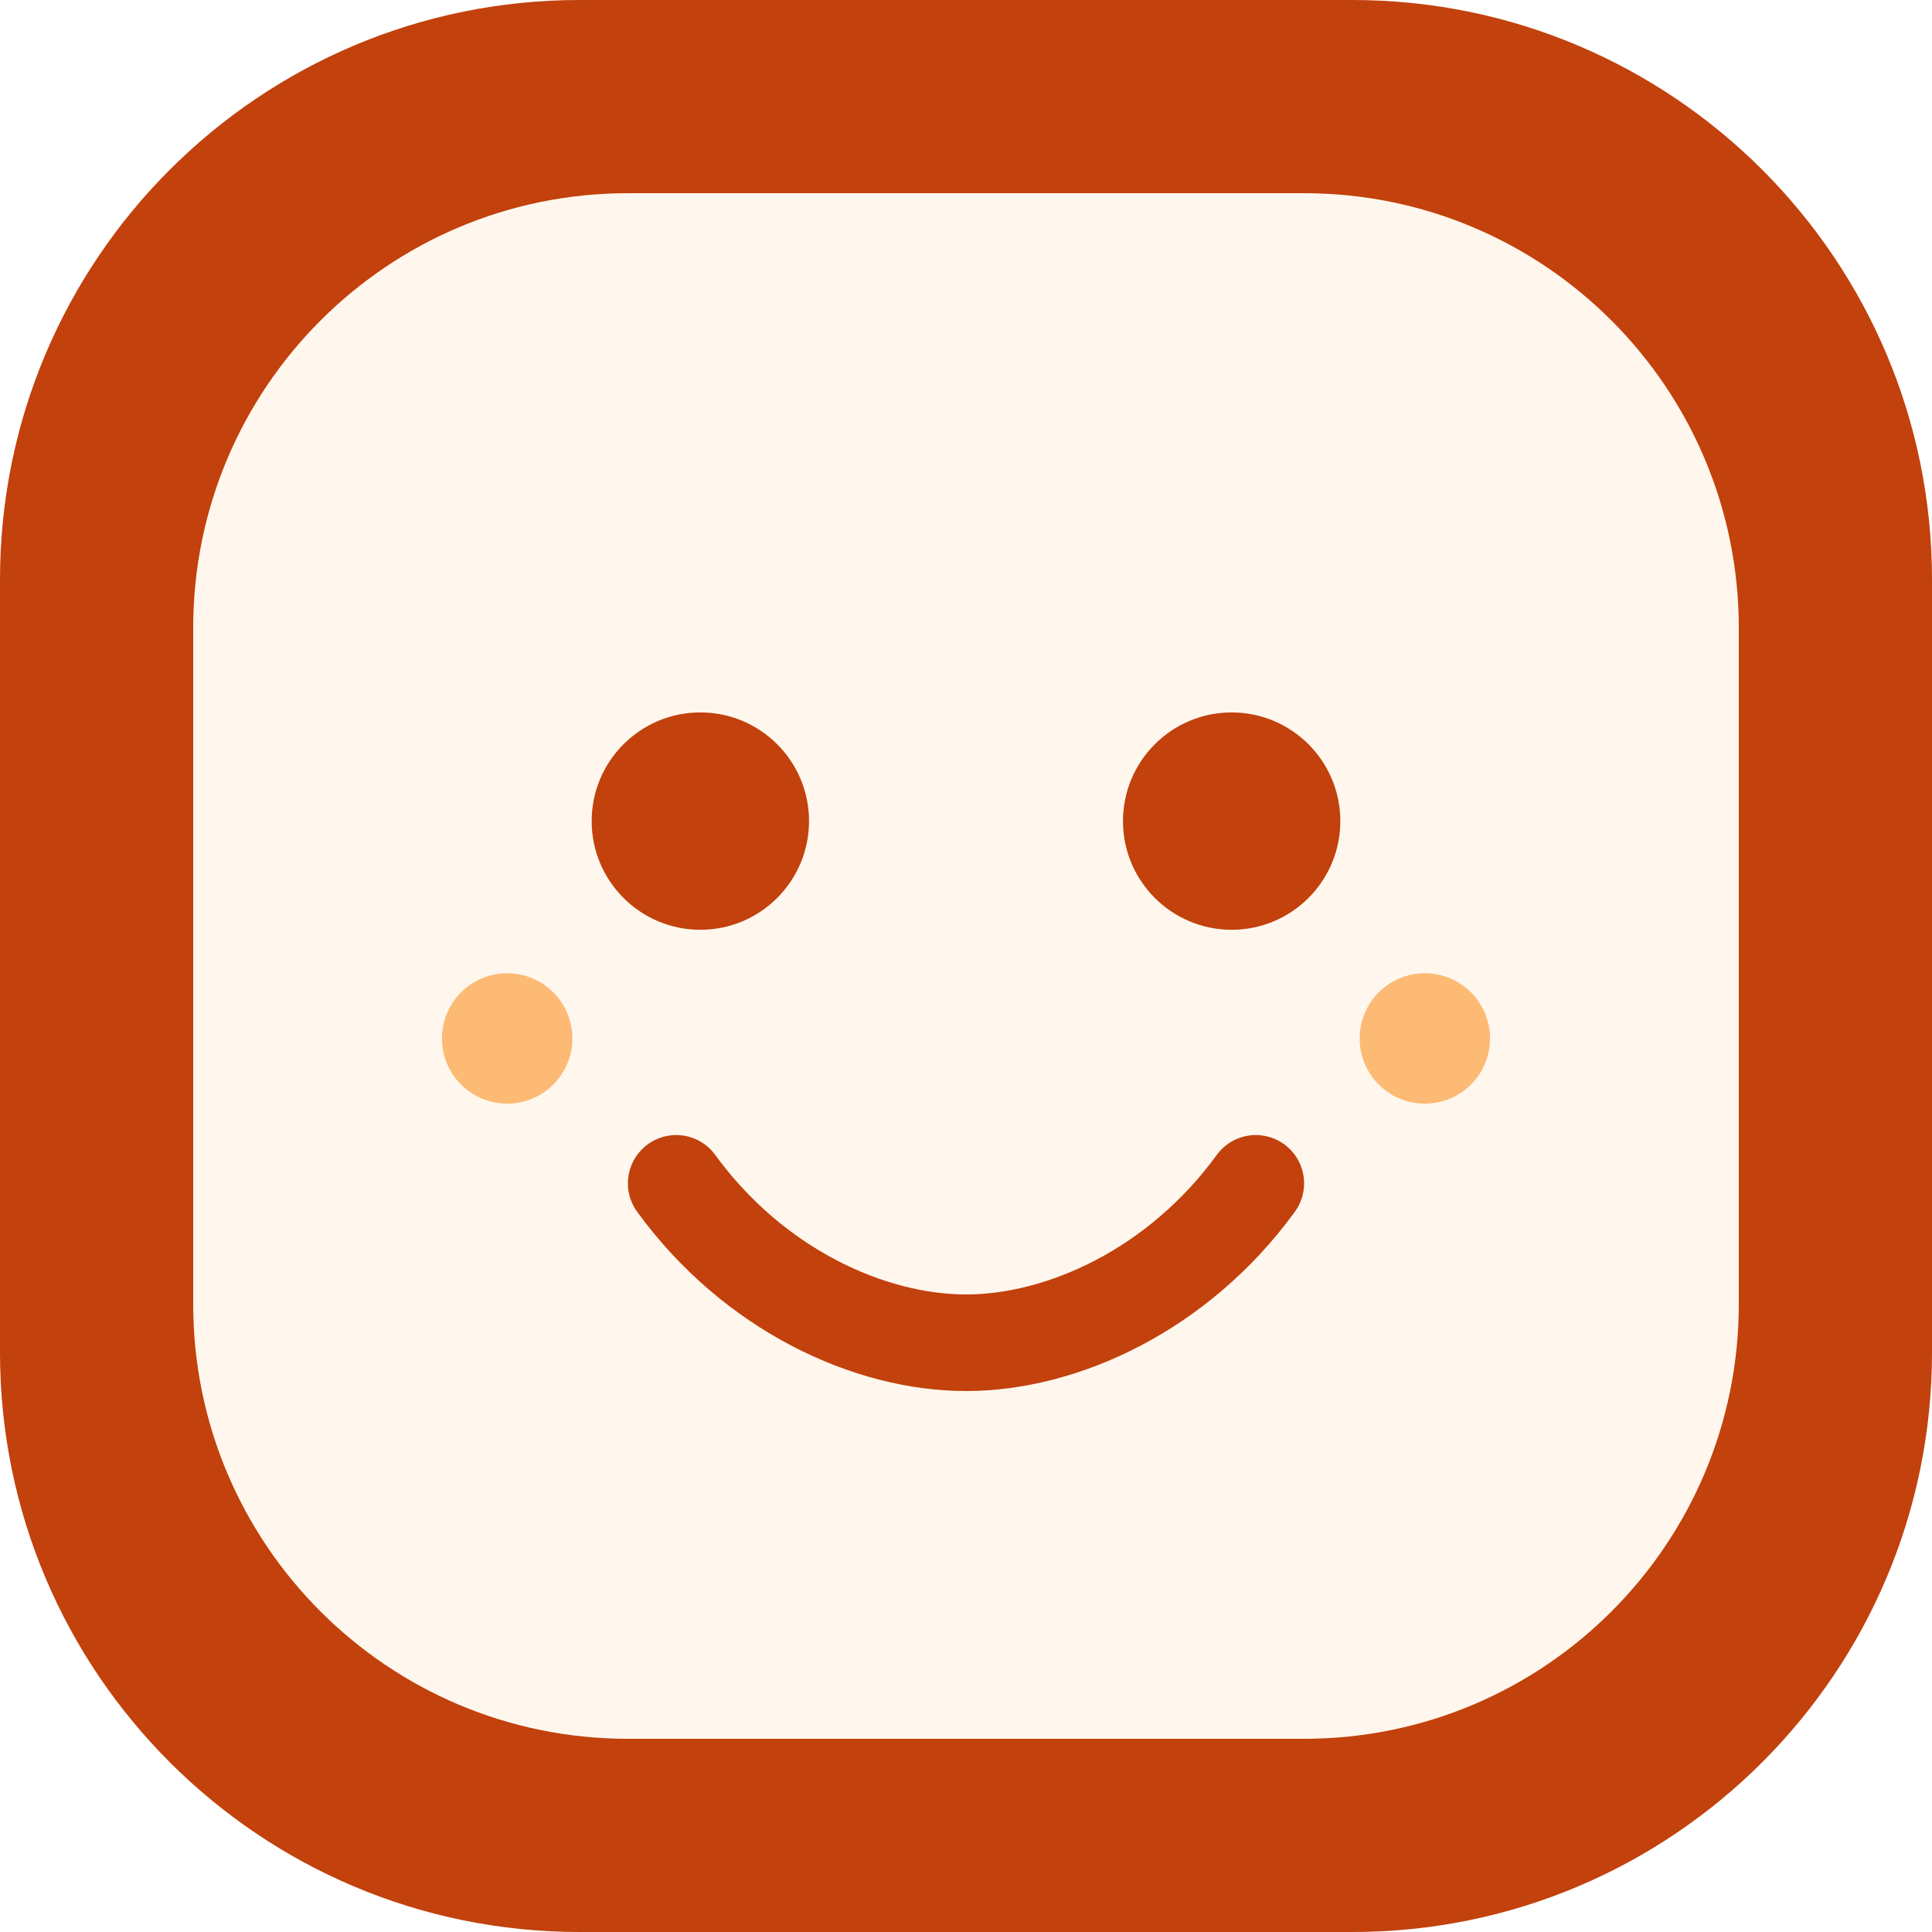
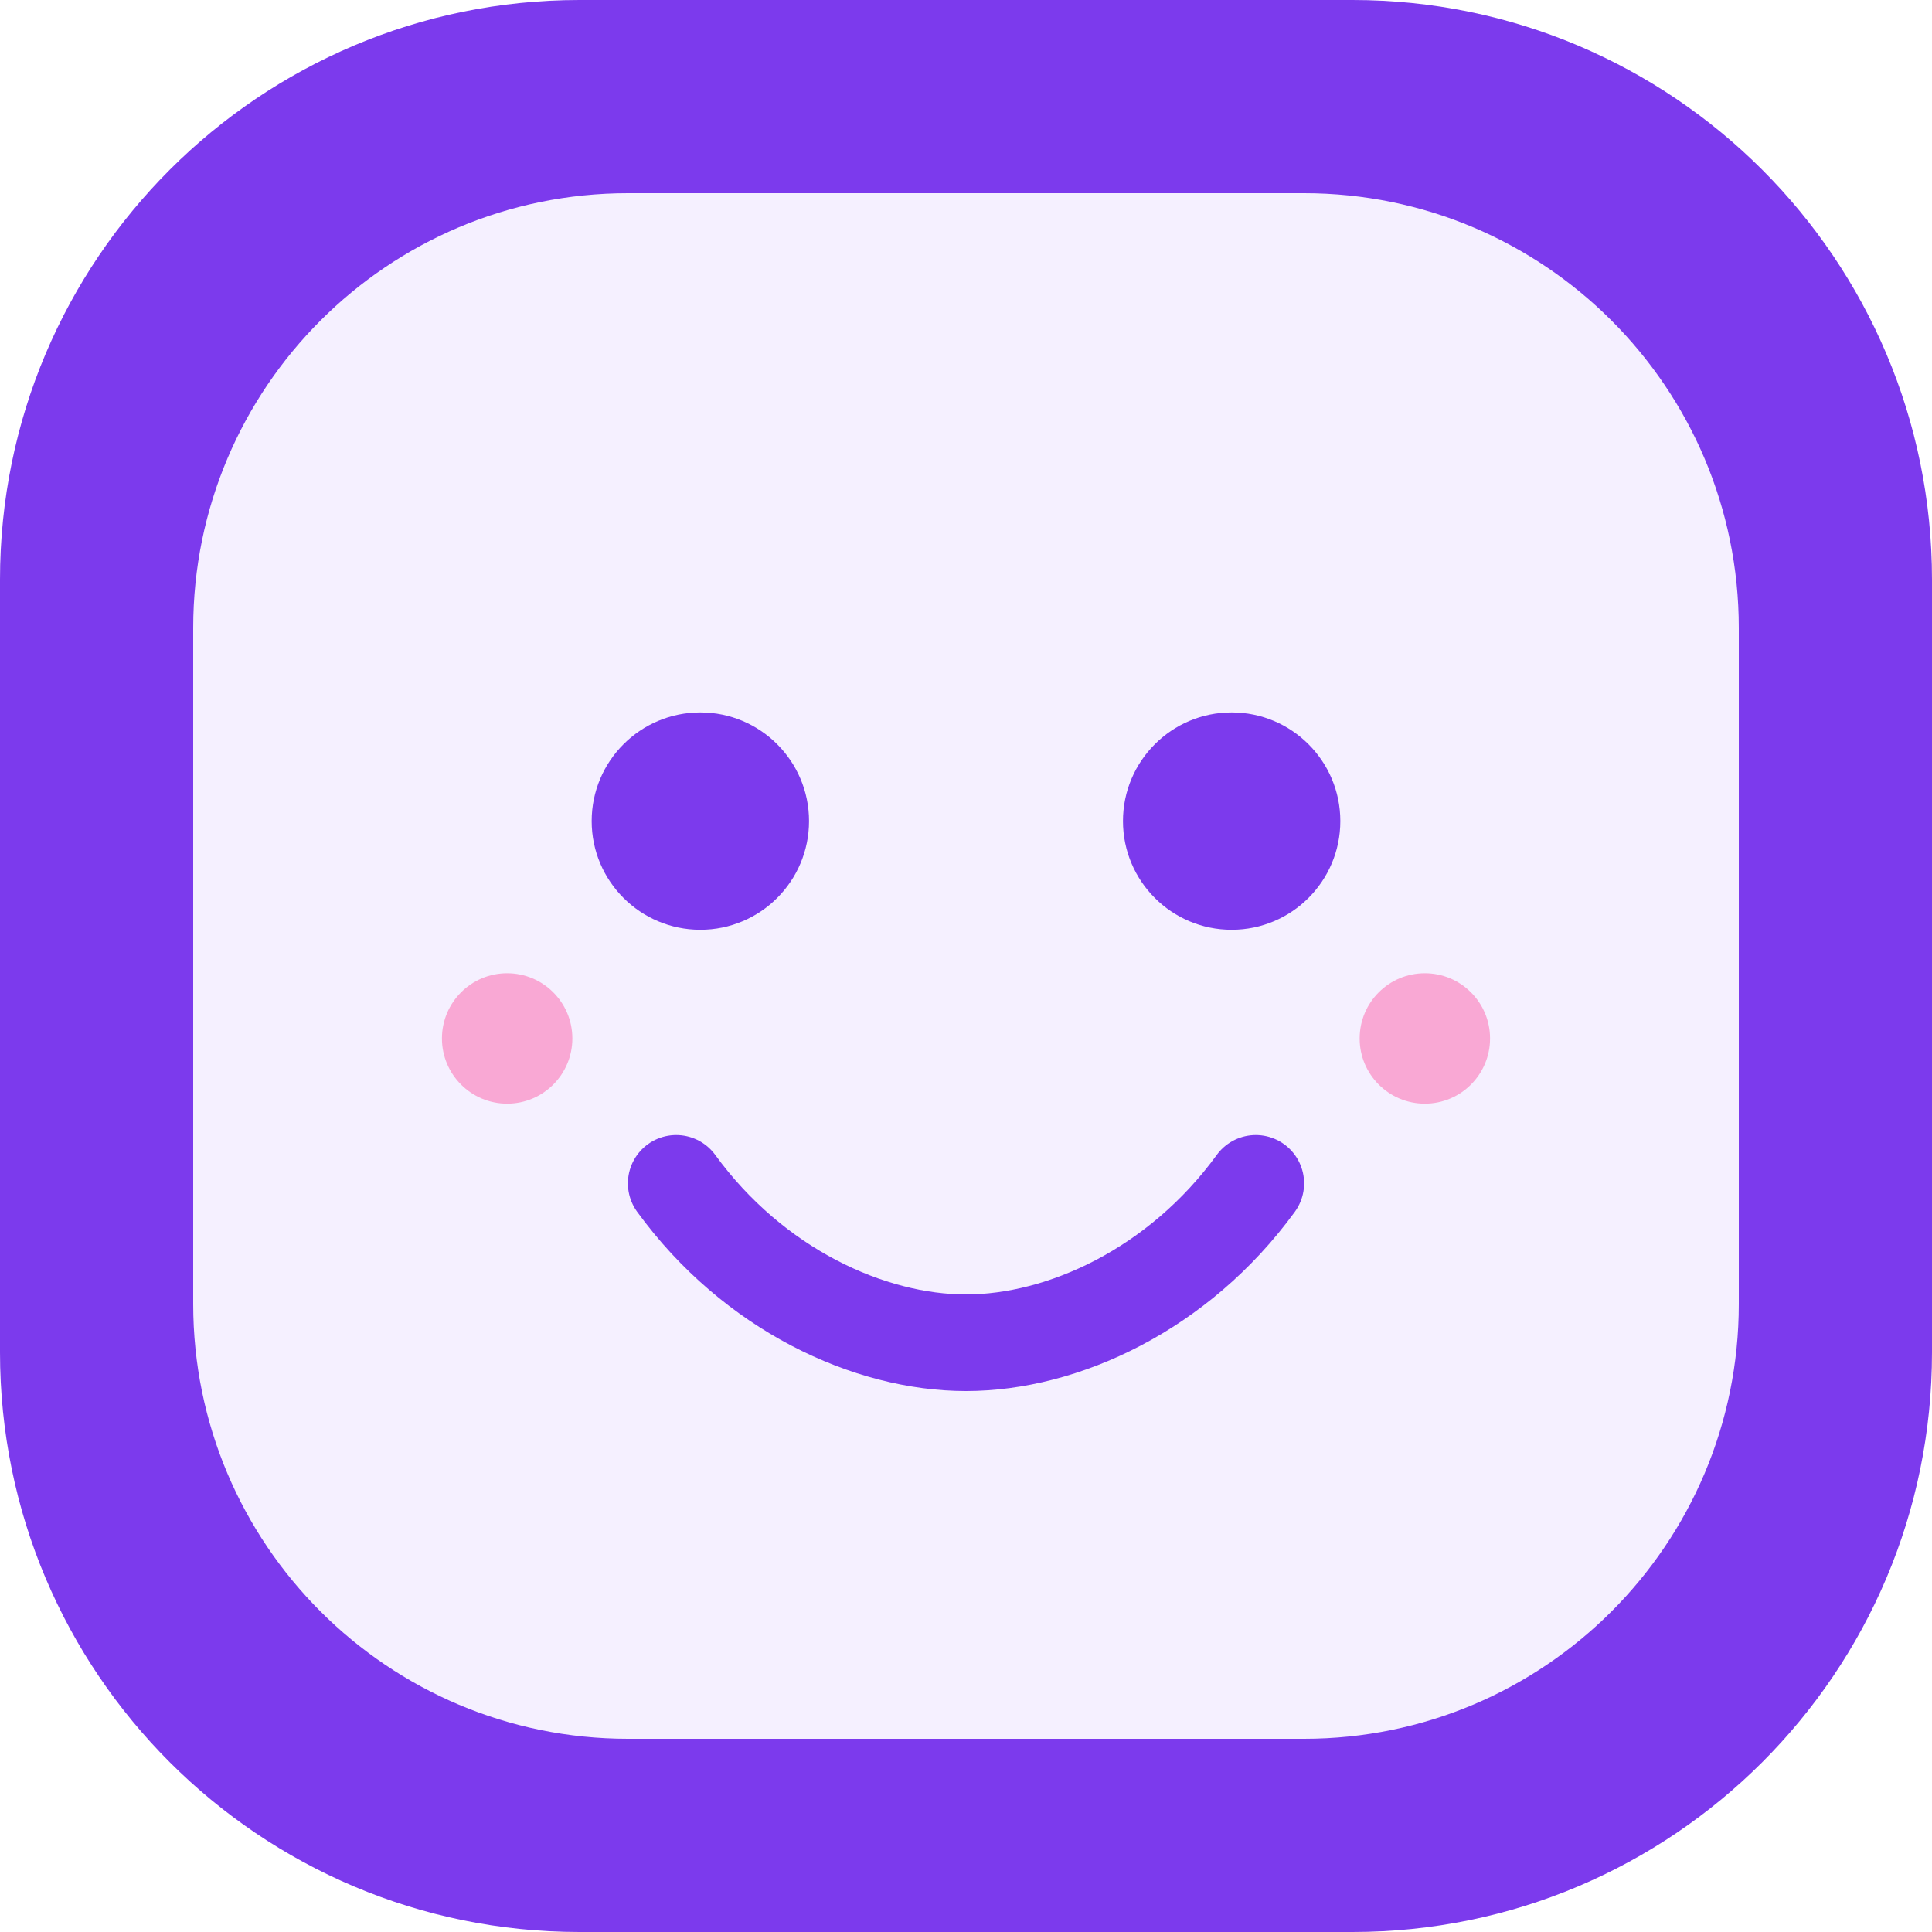
<svg xmlns="http://www.w3.org/2000/svg" viewBox="0 0 40 40" fill="none">
-   <rect width="40" height="40" rx="12" fill="#C2410C" />
-   <rect x="4" y="4" width="32" height="32" rx="9" fill="#FFF7ED" />
-   <circle cx="14.5" cy="17" r="2.25" fill="#C2410C" />
-   <circle cx="25.5" cy="17" r="2.25" fill="#C2410C" />
-   <path d="M14 24.5c1.6 2.2 4 3.3 6 3.3s4.4-1.1 6-3.3" stroke="#C2410C" stroke-width="2" stroke-linecap="round" />
-   <circle cx="10.5" cy="21.5" r="1.35" fill="#FDBA74" />
-   <circle cx="29.5" cy="21.5" r="1.35" fill="#FDBA74" />
+   <rect width="40" height="40" rx="12" fill="#7C3AED" />
+   <rect x="4" y="4" width="32" height="32" rx="9" fill="#F5F0FF" />
+   <circle cx="14.5" cy="17" r="2.25" fill="#7C3AED" />
+   <circle cx="25.5" cy="17" r="2.25" fill="#7C3AED" />
+   <path d="M14 24.5c1.6 2.2 4 3.3 6 3.3s4.4-1.1 6-3.3" stroke="#7C3AED" stroke-width="2" stroke-linecap="round" />
+   <circle cx="10.5" cy="21.5" r="1.35" fill="#F9A8D4" />
+   <circle cx="29.5" cy="21.5" r="1.35" fill="#F9A8D4" />
</svg>
